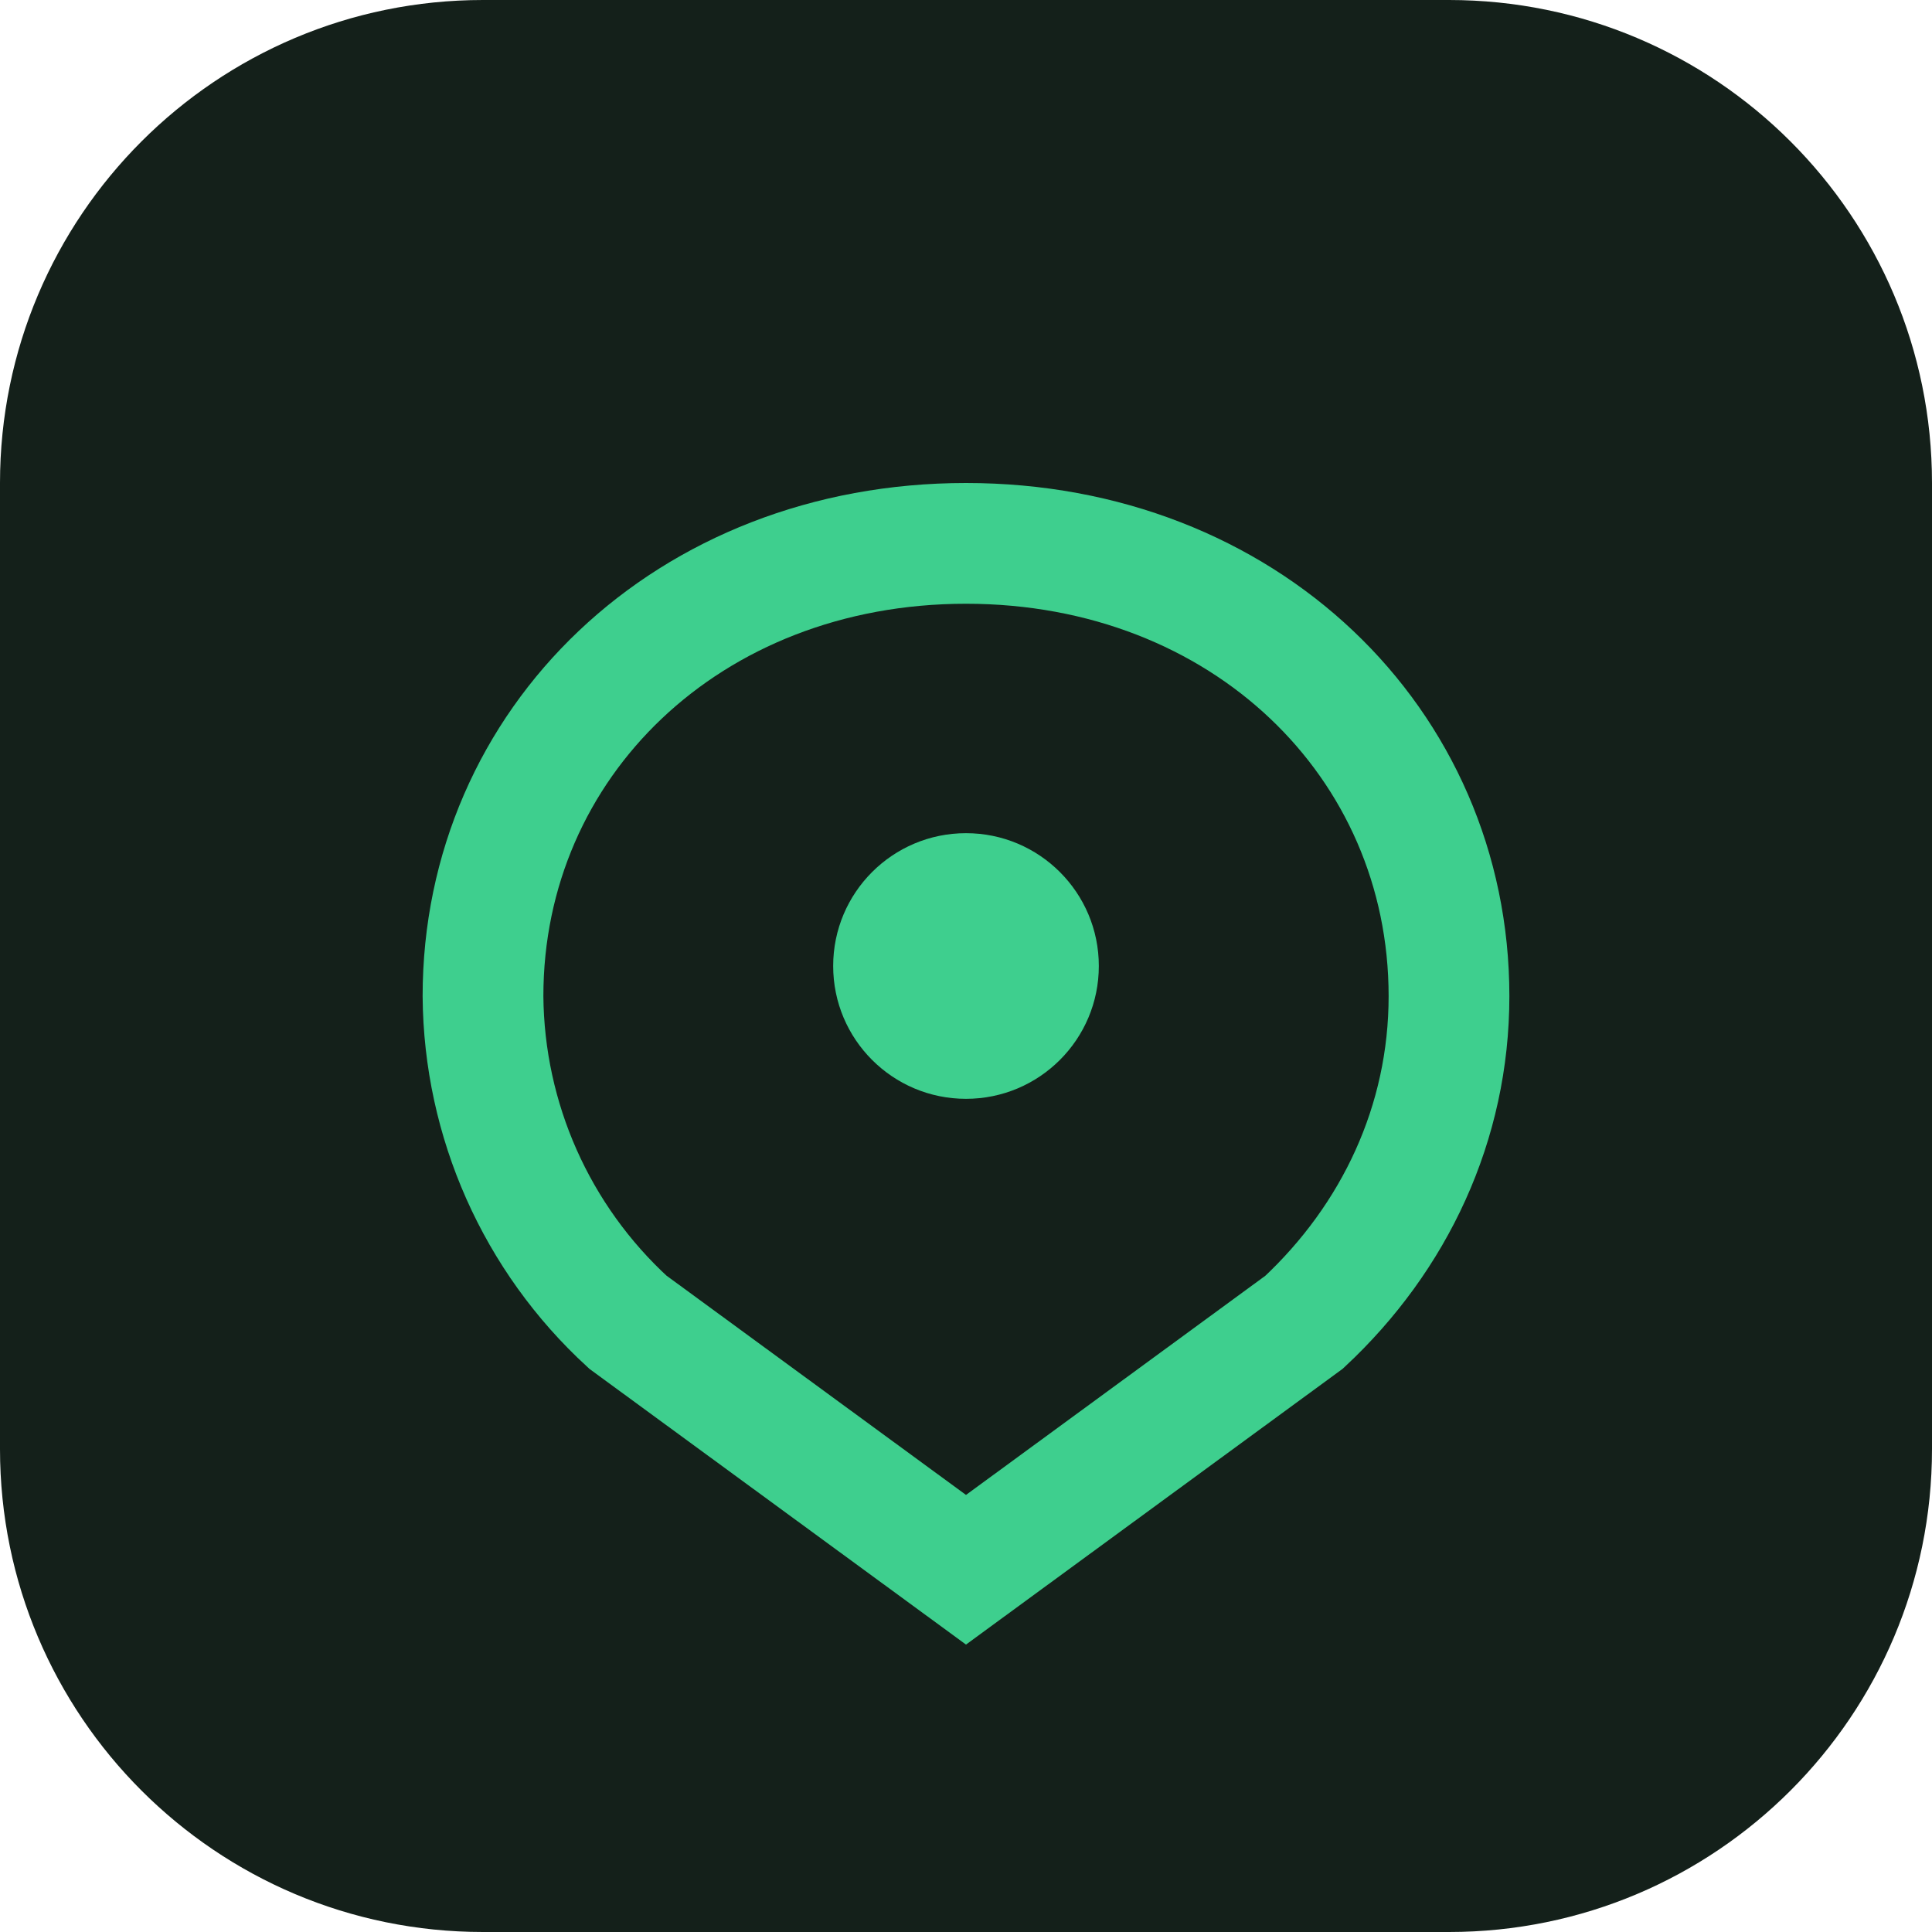
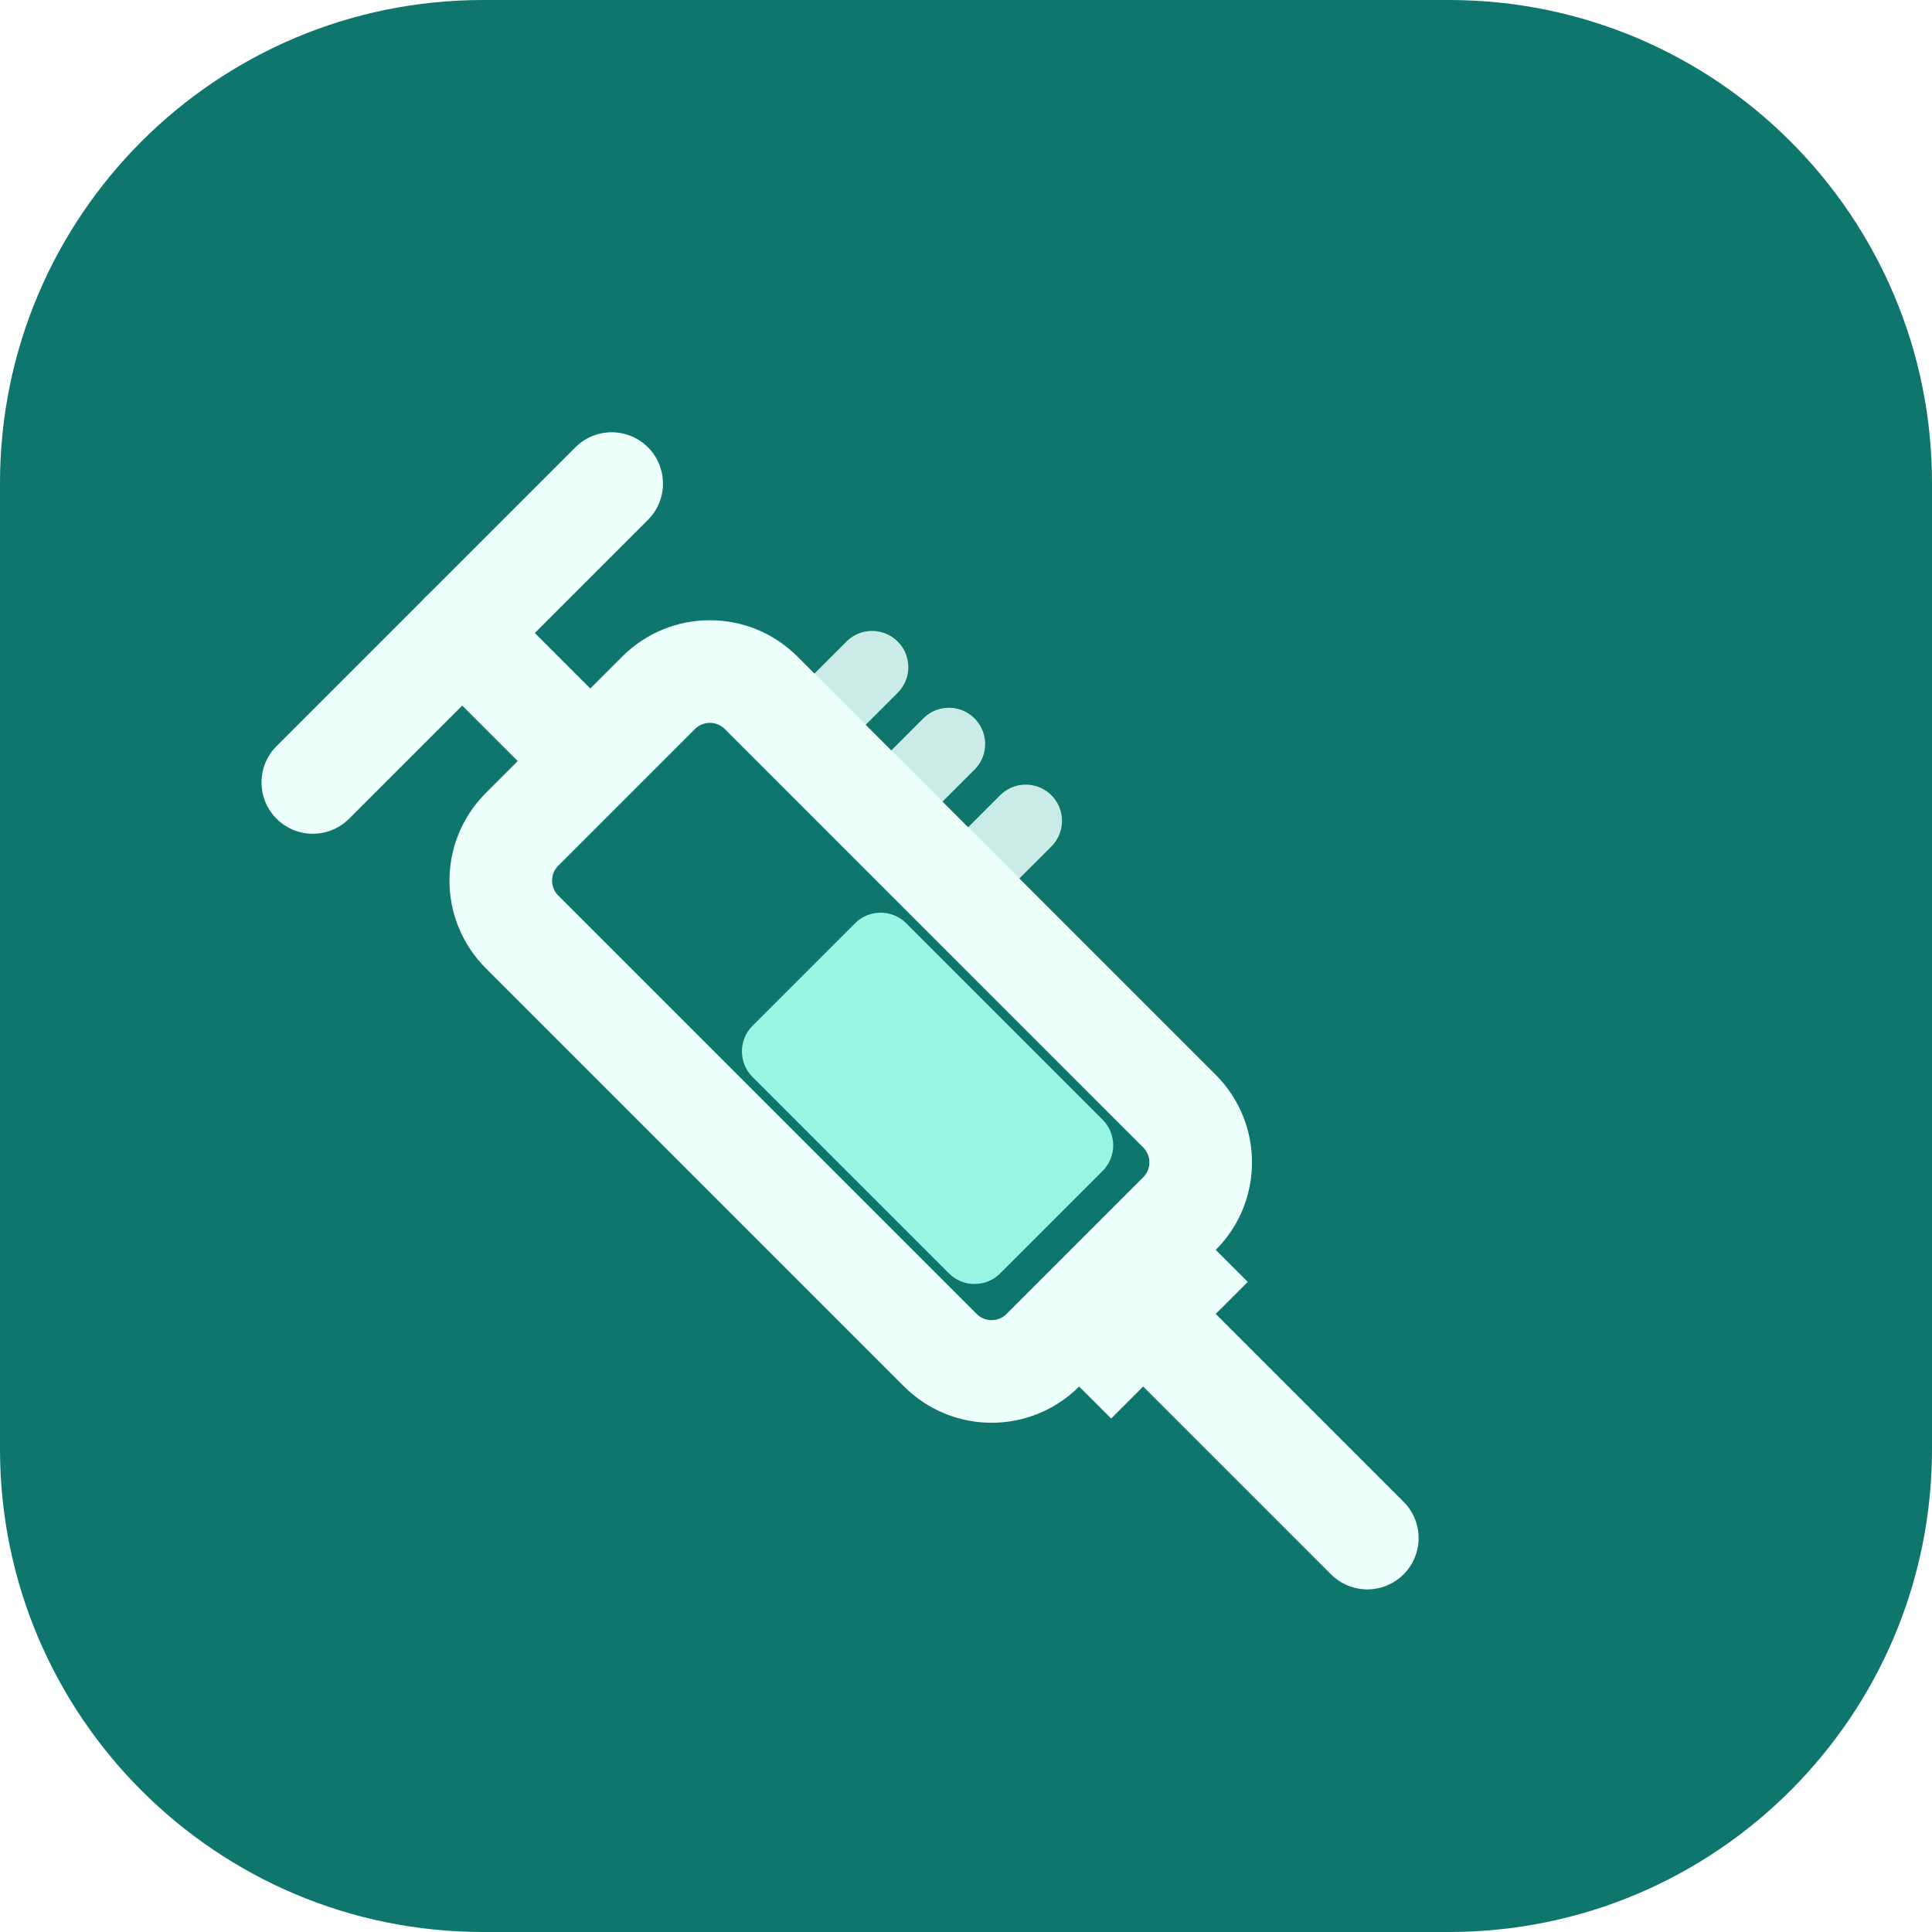
<svg xmlns="http://www.w3.org/2000/svg" viewBox="0 0 32 32" fill="none">
-   <rect width="32" height="32" rx="8" fill="#14201a" />
-   <path d="M8 16.5c0-4.2 3.4-7.5 8-7.5s8 3.3 8 7.5c0 2.1-.9 4-2.4 5.4L16 26l-5.6-4.1A7.4 7.4 0 0 1 8 16.5Z" stroke="#3ecf8e" stroke-width="2" />
-   <circle cx="16" cy="16" r="2.2" fill="#3ecf8e" />
+   <rect width="32" height="32" rx="8" fill="#0f766e" />
+   <g transform="rotate(-45 16 16)" stroke="#ecfffb" stroke-width="1.7" stroke-linecap="round" stroke-linejoin="round">
+     <path d="M10.5 6.2h7" />
+     <path d="M14 6.2v3.2" />
+     <rect x="11.2" y="9.2" width="5.6" height="12.2" rx="1.2" fill="#0f766e" />
+     <rect x="12.2" y="14.2" width="3.6" height="5.8" rx="0.6" fill="#99f6e4" stroke="none" />
+     <path d="M16.8 11.4h1.6M16.8 13.2h1.6M16.8 15h1.6" stroke-width="1.2" opacity="0.85" />
+     <path d="M12.4 21.4h3.2v1.6h-3.2z" fill="#ecfffb" stroke="none" />
+     <path d="M14 23v4.4" />
+   </g>
</svg>
